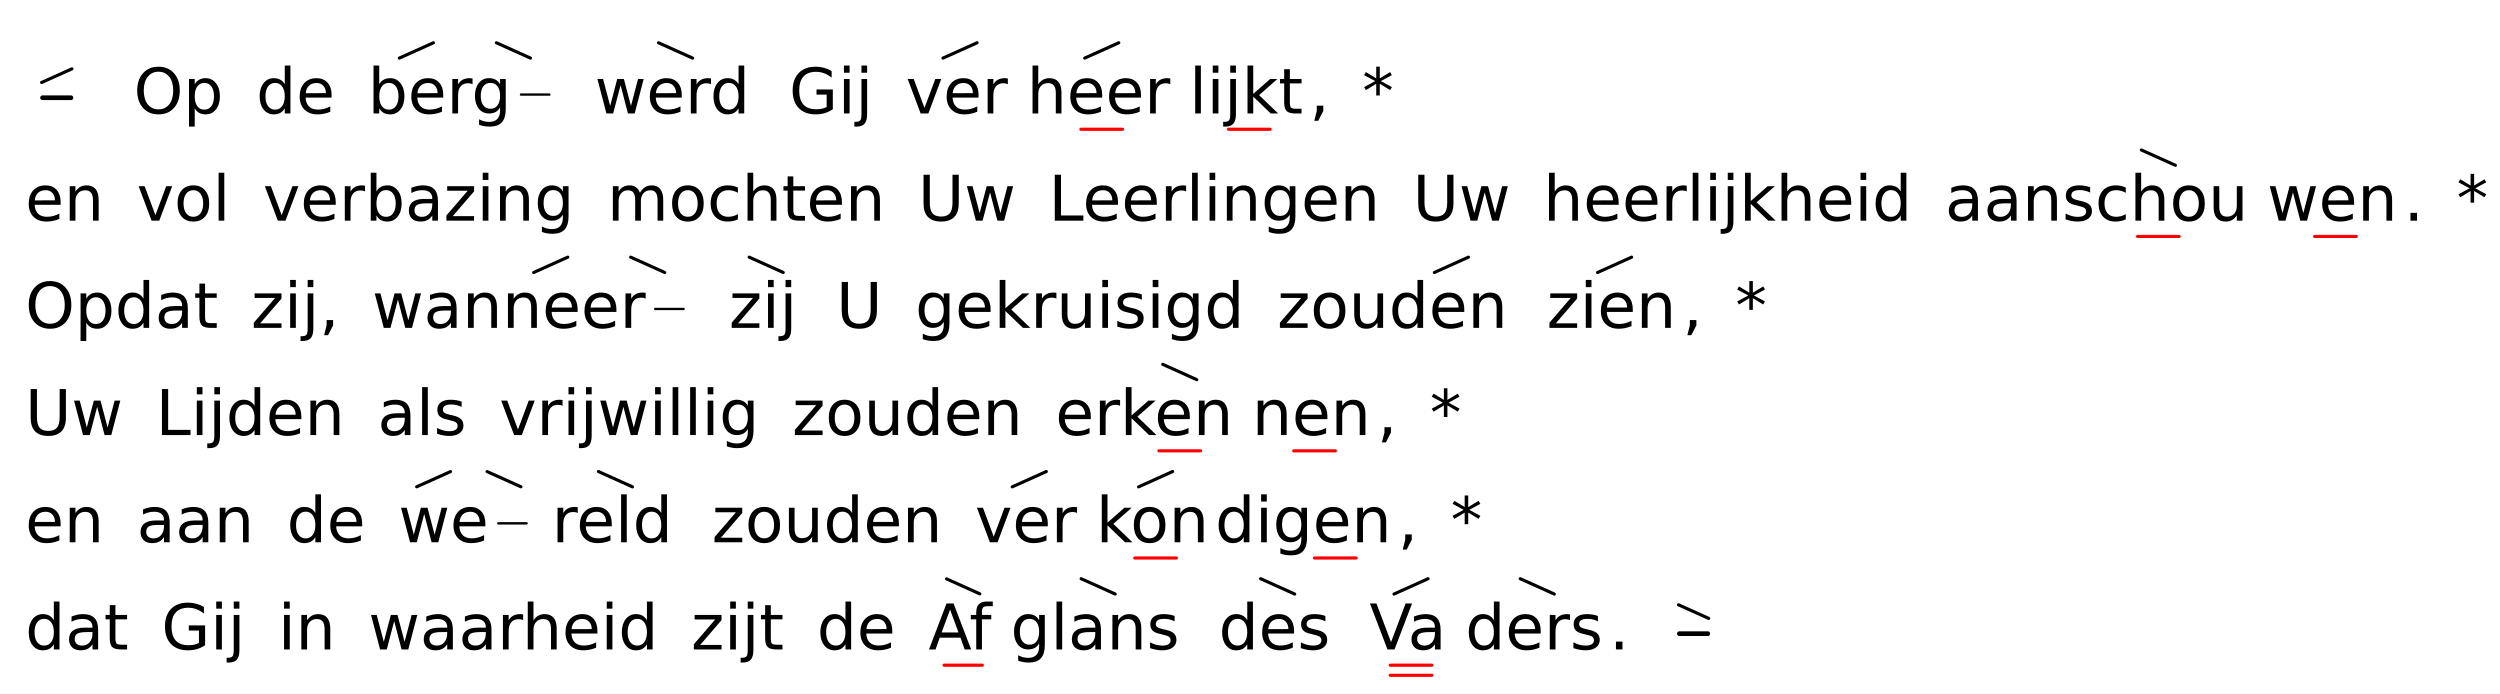
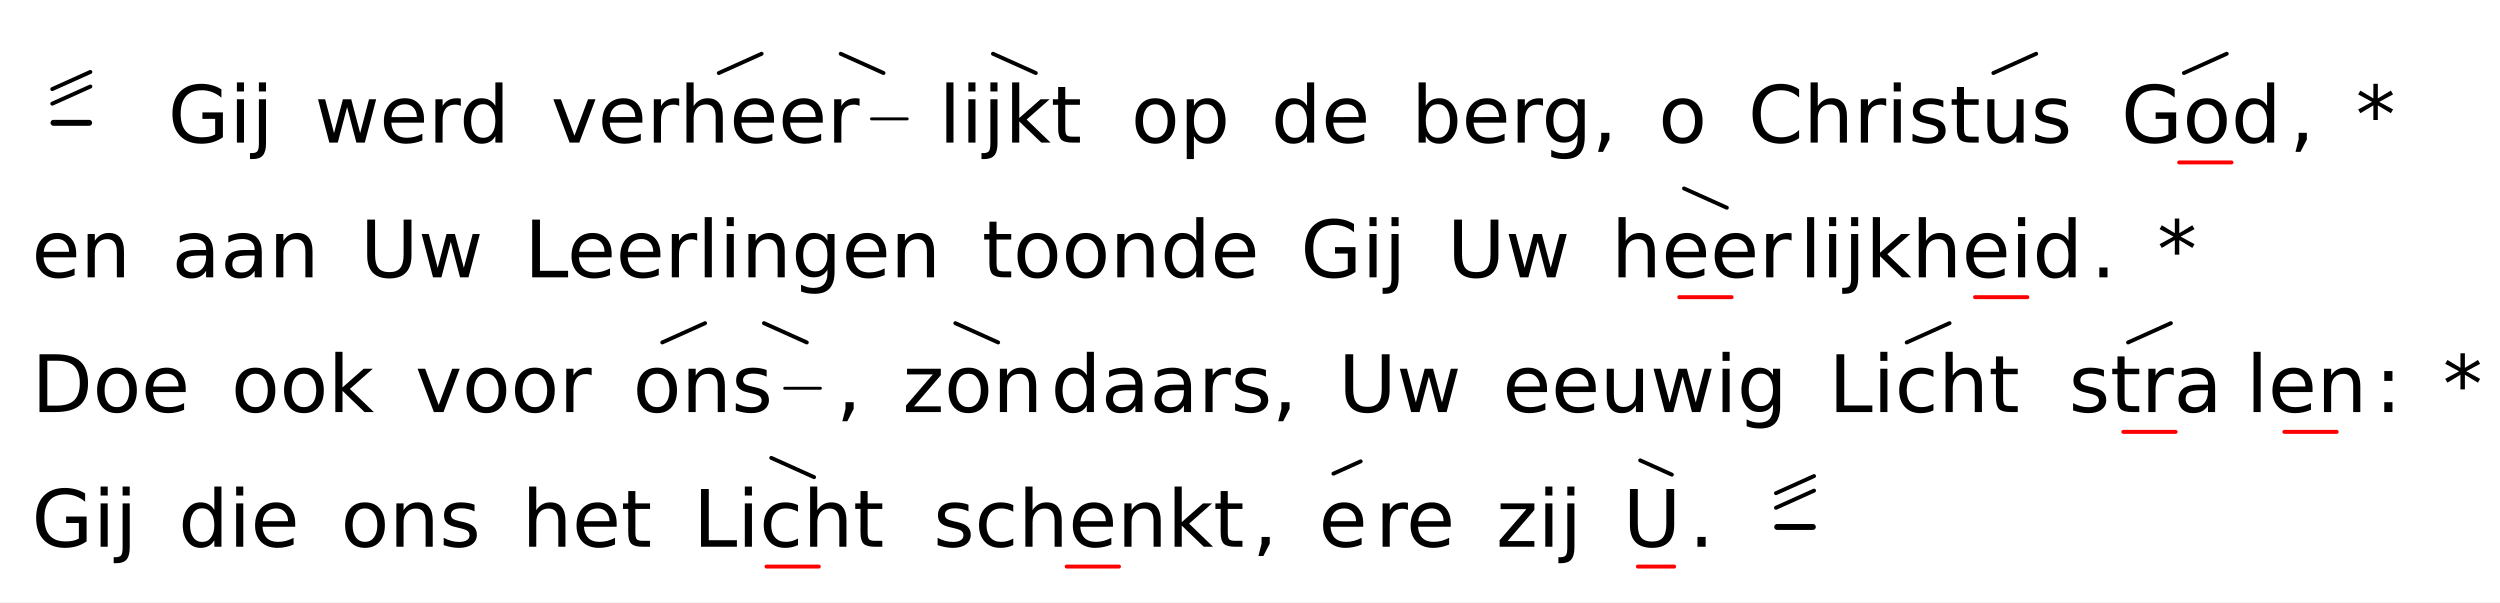
- <svg xmlns="http://www.w3.org/2000/svg" class="vsa-svg" width="793" height="220" viewBox="0 0 793 220">
+ <svg xmlns="http://www.w3.org/2000/svg" class="vsa-svg" width="631" height="152" viewBox="0 0 631 152">
  <rect width="100%" height="100%" fill="white" />
  <g class="vsa-score">
    <g class="vsa-line" data-vsa-line="1">
      <g class="vsa-unit vsa-pitch-marker" data-vsa-unit="1">
        <g class="vsa-pitch-marker-upper-glyph vsa-upper-glyphs">
          <line class="vsa-glyph vsa-upper-glyph vsa-glyph-rise" x1="13.20" y1="26.16" x2="22.80" y2="21.84" stroke="black" stroke-width="1.00" stroke-linecap="round" />
+           <line class="vsa-glyph vsa-upper-glyph vsa-glyph-rise" x1="13.20" y1="22.48" x2="22.80" y2="18.16" stroke="black" stroke-width="1.00" stroke-linecap="round" />
        </g>
        <line class="vsa-pitch-marker-dash" x1="13.50" y1="31.00" x2="22.50" y2="31.00" stroke="black" stroke-width="1.50" stroke-linecap="round" />
      </g>
      <g class="vsa-unit vsa-unit-text" data-vsa-unit="3">
-         <text class="vsa-text vsa-free-text" x="42.40" y="36.00" xml:space="preserve" font-family="DejaVu Sans" font-size="20.00">Op</text>
-       </g>
-       <g class="vsa-unit vsa-unit-text" data-vsa-unit="5">
-         <text class="vsa-text vsa-free-text" x="81.25" y="36.00" xml:space="preserve" font-family="DejaVu Sans" font-size="20.00">de</text>
-       </g>
-       <g class="vsa-unit vsa-unit-scope" data-vsa-unit="7">
-         <text class="vsa-text vsa-sung-text" x="116.67" y="36.00" xml:space="preserve" font-family="DejaVu Sans" font-size="20.00">berg</text>
-         <line class="vsa-filler-line" x1="165.26" y1="30.00" x2="174.26" y2="30.00" stroke="black" stroke-width="0.75" stroke-linecap="round" />
-         <g class="vsa-glyph-group vsa-upper-glyphs">
-           <line class="vsa-glyph vsa-upper-glyph vsa-glyph-rise" x1="126.67" y1="18.43" x2="137.47" y2="13.57" stroke="black" stroke-width="1.00" stroke-linecap="round" />
-           <line class="vsa-glyph vsa-upper-glyph vsa-glyph-fall" x1="157.46" y1="13.57" x2="168.26" y2="18.43" stroke="black" stroke-width="1.00" stroke-linecap="round" />
+         <text class="vsa-text vsa-free-text" x="42.40" y="36.00" xml:space="preserve" font-family="DejaVu Sans" font-size="20.00">Gij</text>
+       </g>
+       <g class="vsa-unit vsa-unit-text" data-vsa-unit="5">
+         <text class="vsa-text vsa-free-text" x="79.42" y="36.00" xml:space="preserve" font-family="DejaVu Sans" font-size="20.00">werd</text>
+       </g>
+       <g class="vsa-unit vsa-unit-text" data-vsa-unit="7">
+         <text class="vsa-text vsa-free-text" x="139.07" y="36.00" xml:space="preserve" font-family="DejaVu Sans" font-size="20.00">ver</text>
+       </g>
+       <g class="vsa-unit vsa-unit-scope" data-vsa-unit="8">
+         <text class="vsa-text vsa-sung-text" x="171.45" y="36.00" xml:space="preserve" font-family="DejaVu Sans" font-size="20.00">heer</text>
+         <line class="vsa-filler-line" x1="219.97" y1="30.00" x2="228.97" y2="30.00" stroke="black" stroke-width="0.75" stroke-linecap="round" />
+         <g class="vsa-glyph-group vsa-upper-glyphs">
+           <line class="vsa-glyph vsa-upper-glyph vsa-glyph-rise" x1="181.43" y1="18.43" x2="192.23" y2="13.57" stroke="black" stroke-width="1.00" stroke-linecap="round" />
+           <line class="vsa-glyph vsa-upper-glyph vsa-glyph-fall" x1="212.19" y1="13.57" x2="222.99" y2="18.43" stroke="black" stroke-width="1.00" stroke-linecap="round" />
        </g>
        <g class="vsa-glyph-group vsa-lower-glyphs">
</g>
      </g>
      <g class="vsa-unit vsa-unit-scope" data-vsa-unit="9">
-         <text class="vsa-text vsa-sung-text" x="188.66" y="36.00" xml:space="preserve" font-family="DejaVu Sans" font-size="20.00">werd</text>
-         <g class="vsa-glyph-group vsa-upper-glyphs">
-           <line class="vsa-glyph vsa-upper-glyph vsa-glyph-fall" x1="208.88" y1="13.57" x2="219.69" y2="18.43" stroke="black" stroke-width="1.00" stroke-linecap="round" />
+         <text class="vsa-text vsa-sung-text" x="236.97" y="36.00" xml:space="preserve" font-family="DejaVu Sans" font-size="20.00">lijkt</text>
+         <g class="vsa-glyph-group vsa-upper-glyphs">
+           <line class="vsa-glyph vsa-upper-glyph vsa-glyph-fall" x1="250.63" y1="13.57" x2="261.43" y2="18.43" stroke="black" stroke-width="1.00" stroke-linecap="round" />
        </g>
        <g class="vsa-glyph-group vsa-lower-glyphs">
</g>
      </g>
      <g class="vsa-unit vsa-unit-text" data-vsa-unit="11">
-         <text class="vsa-text vsa-free-text" x="250.31" y="36.00" xml:space="preserve" font-family="DejaVu Sans" font-size="20.00">Gij</text>
-       </g>
-       <g class="vsa-unit vsa-unit-scope" data-vsa-unit="13">
-         <text class="vsa-text vsa-sung-text" x="287.33" y="36.00" xml:space="preserve" font-family="DejaVu Sans" font-size="20.00">ver</text>
-         <g class="vsa-glyph-group vsa-upper-glyphs">
-           <line class="vsa-glyph vsa-upper-glyph vsa-glyph-rise" x1="299.12" y1="18.43" x2="309.92" y2="13.57" stroke="black" stroke-width="1.00" stroke-linecap="round" />
-         </g>
-         <g class="vsa-glyph-group vsa-lower-glyphs">
- </g>
-       </g>
-       <g class="vsa-unit vsa-unit-scope" data-vsa-unit="14">
-         <text class="vsa-text vsa-sung-text" x="325.71" y="36.00" xml:space="preserve" font-family="DejaVu Sans" font-size="20.00">heer</text>
-         <g class="vsa-glyph-group vsa-upper-glyphs">
-           <line class="vsa-glyph vsa-upper-glyph vsa-glyph-rise" x1="344.07" y1="18.43" x2="354.87" y2="13.57" stroke="black" stroke-width="1.00" stroke-linecap="round" />
-         </g>
-         <g class="vsa-glyph-group vsa-lower-glyphs">
-           <line class="vsa-glyph vsa-lower-glyph vsa-glyph-length" x1="342.87" y1="41.00" x2="356.07" y2="41.00" stroke="red" stroke-width="1.00" stroke-linecap="round" />
-         </g>
-       </g>
-       <g class="vsa-unit vsa-unit-scope" data-vsa-unit="15">
-         <text class="vsa-text vsa-sung-text" x="377.23" y="36.00" xml:space="preserve" font-family="DejaVu Sans" font-size="20.00">lijkt</text>
-         <g class="vsa-glyph-group vsa-upper-glyphs">
- </g>
-         <g class="vsa-glyph-group vsa-lower-glyphs">
-           <line class="vsa-glyph vsa-lower-glyph vsa-glyph-length" x1="389.68" y1="41.00" x2="402.88" y2="41.00" stroke="red" stroke-width="1.00" stroke-linecap="round" />
-         </g>
-       </g>
-       <g class="vsa-unit vsa-unit-text" data-vsa-unit="16">
-         <text class="vsa-text vsa-free-text" x="415.34" y="36.00" xml:space="preserve" font-family="DejaVu Sans" font-size="20.00">,</text>
-       </g>
-       <g class="vsa-unit vsa-unit-text" data-vsa-unit="18">
-         <text class="vsa-text vsa-free-text" x="432.10" y="36.00" xml:space="preserve" font-family="DejaVu Sans" font-size="20.00">*</text>
+         <text class="vsa-text vsa-free-text" x="285.48" y="36.00" xml:space="preserve" font-family="DejaVu Sans" font-size="20.00">op</text>
+       </g>
+       <g class="vsa-unit vsa-unit-text" data-vsa-unit="13">
+         <text class="vsa-text vsa-free-text" x="320.82" y="36.00" xml:space="preserve" font-family="DejaVu Sans" font-size="20.00">de</text>
+       </g>
+       <g class="vsa-unit vsa-unit-text" data-vsa-unit="15">
+         <text class="vsa-text vsa-free-text" x="356.24" y="36.00" xml:space="preserve" font-family="DejaVu Sans" font-size="20.00">berg,</text>
+       </g>
+       <g class="vsa-unit vsa-unit-text" data-vsa-unit="17">
+         <text class="vsa-text vsa-free-text" x="418.59" y="36.00" xml:space="preserve" font-family="DejaVu Sans" font-size="20.00">o</text>
+       </g>
+       <g class="vsa-unit vsa-unit-text" data-vsa-unit="19">
+         <text class="vsa-text vsa-free-text" x="441.22" y="36.00" xml:space="preserve" font-family="DejaVu Sans" font-size="20.00">Chris</text>
+       </g>
+       <g class="vsa-unit vsa-unit-scope" data-vsa-unit="20">
+         <text class="vsa-text vsa-sung-text" x="492.06" y="36.00" xml:space="preserve" font-family="DejaVu Sans" font-size="20.00">tus</text>
+         <g class="vsa-glyph-group vsa-upper-glyphs">
+           <line class="vsa-glyph vsa-upper-glyph vsa-glyph-rise" x1="503.13" y1="18.43" x2="513.93" y2="13.57" stroke="black" stroke-width="1.00" stroke-linecap="round" />
+         </g>
+         <g class="vsa-glyph-group vsa-lower-glyphs">
+ </g>
+       </g>
+       <g class="vsa-unit vsa-unit-scope" data-vsa-unit="22">
+         <text class="vsa-text vsa-sung-text" x="535.40" y="36.00" xml:space="preserve" font-family="DejaVu Sans" font-size="20.00">God</text>
+         <g class="vsa-glyph-group vsa-upper-glyphs">
+           <line class="vsa-glyph vsa-upper-glyph vsa-glyph-rise" x1="551.22" y1="18.43" x2="562.02" y2="13.57" stroke="black" stroke-width="1.00" stroke-linecap="round" />
+         </g>
+         <g class="vsa-glyph-group vsa-lower-glyphs">
+           <line class="vsa-glyph vsa-lower-glyph vsa-glyph-length" x1="550.02" y1="41.00" x2="563.22" y2="41.00" stroke="red" stroke-width="1.00" stroke-linecap="round" />
+         </g>
+       </g>
+       <g class="vsa-unit vsa-unit-text" data-vsa-unit="23">
+         <text class="vsa-text vsa-free-text" x="577.84" y="36.00" xml:space="preserve" font-family="DejaVu Sans" font-size="20.00">,</text>
+       </g>
+       <g class="vsa-unit vsa-unit-text" data-vsa-unit="25">
+         <text class="vsa-text vsa-free-text" x="594.60" y="36.00" xml:space="preserve" font-family="DejaVu Sans" font-size="20.00">*</text>
      </g>
    </g>
    <g class="vsa-line" data-vsa-line="2">
      <g class="vsa-unit vsa-unit-text" data-vsa-unit="1">
        <text class="vsa-text vsa-free-text" x="8.00" y="70.00" xml:space="preserve" font-family="DejaVu Sans" font-size="20.00">en</text>
      </g>
      <g class="vsa-unit vsa-unit-text" data-vsa-unit="3">
-         <text class="vsa-text vsa-free-text" x="43.38" y="70.00" xml:space="preserve" font-family="DejaVu Sans" font-size="20.00">vol</text>
-       </g>
-       <g class="vsa-unit vsa-unit-text" data-vsa-unit="5">
-         <text class="vsa-text vsa-free-text" x="83.42" y="70.00" xml:space="preserve" font-family="DejaVu Sans" font-size="20.00">verbazing</text>
+         <text class="vsa-text vsa-free-text" x="43.38" y="70.00" xml:space="preserve" font-family="DejaVu Sans" font-size="20.00">aan</text>
+       </g>
+       <g class="vsa-unit vsa-unit-text" data-vsa-unit="5">
+         <text class="vsa-text vsa-free-text" x="90.95" y="70.00" xml:space="preserve" font-family="DejaVu Sans" font-size="20.00">Uw</text>
      </g>
      <g class="vsa-unit vsa-unit-text" data-vsa-unit="7">
-         <text class="vsa-text vsa-free-text" x="192.59" y="70.00" xml:space="preserve" font-family="DejaVu Sans" font-size="20.00">mochten</text>
+         <text class="vsa-text vsa-free-text" x="132.35" y="70.00" xml:space="preserve" font-family="DejaVu Sans" font-size="20.00">Leerlingen</text>
      </g>
      <g class="vsa-unit vsa-unit-text" data-vsa-unit="9">
-         <text class="vsa-text vsa-free-text" x="291.21" y="70.00" xml:space="preserve" font-family="DejaVu Sans" font-size="20.00">Uw</text>
+         <text class="vsa-text vsa-free-text" x="247.87" y="70.00" xml:space="preserve" font-family="DejaVu Sans" font-size="20.00">toonde</text>
      </g>
      <g class="vsa-unit vsa-unit-text" data-vsa-unit="11">
-         <text class="vsa-text vsa-free-text" x="332.61" y="70.00" xml:space="preserve" font-family="DejaVu Sans" font-size="20.00">Leerlingen</text>
+         <text class="vsa-text vsa-free-text" x="328.27" y="70.00" xml:space="preserve" font-family="DejaVu Sans" font-size="20.00">Gij</text>
      </g>
      <g class="vsa-unit vsa-unit-text" data-vsa-unit="13">
-         <text class="vsa-text vsa-free-text" x="448.13" y="70.00" xml:space="preserve" font-family="DejaVu Sans" font-size="20.00">Uw</text>
-       </g>
-       <g class="vsa-unit vsa-unit-text" data-vsa-unit="15">
-         <text class="vsa-text vsa-free-text" x="489.53" y="70.00" xml:space="preserve" font-family="DejaVu Sans" font-size="20.00">heerlijkheid</text>
-       </g>
-       <g class="vsa-unit vsa-unit-text" data-vsa-unit="17">
-         <text class="vsa-text vsa-free-text" x="616.96" y="70.00" xml:space="preserve" font-family="DejaVu Sans" font-size="20.00">aan</text>
-       </g>
-       <g class="vsa-unit vsa-unit-scope" data-vsa-unit="18">
-         <text class="vsa-text vsa-sung-text" x="654.13" y="70.00" xml:space="preserve" font-family="DejaVu Sans" font-size="20.00">schou</text>
-         <g class="vsa-glyph-group vsa-upper-glyphs">
-           <line class="vsa-glyph vsa-upper-glyph vsa-glyph-fall" x1="679.23" y1="47.57" x2="690.03" y2="52.43" stroke="black" stroke-width="1.00" stroke-linecap="round" />
-         </g>
-         <g class="vsa-glyph-group vsa-lower-glyphs">
-           <line class="vsa-glyph vsa-lower-glyph vsa-glyph-length" x1="678.03" y1="75.00" x2="691.23" y2="75.00" stroke="red" stroke-width="1.00" stroke-linecap="round" />
-         </g>
-       </g>
-       <g class="vsa-unit vsa-unit-scope" data-vsa-unit="19">
-         <text class="vsa-text vsa-sung-text" x="719.13" y="70.00" xml:space="preserve" font-family="DejaVu Sans" font-size="20.00">wen</text>
-         <g class="vsa-glyph-group vsa-upper-glyphs">
- </g>
-         <g class="vsa-glyph-group vsa-lower-glyphs">
-           <line class="vsa-glyph vsa-lower-glyph vsa-glyph-length" x1="734.20" y1="75.00" x2="747.40" y2="75.00" stroke="red" stroke-width="1.00" stroke-linecap="round" />
-         </g>
+         <text class="vsa-text vsa-free-text" x="365.29" y="70.00" xml:space="preserve" font-family="DejaVu Sans" font-size="20.00">Uw</text>
+       </g>
+       <g class="vsa-unit vsa-unit-scope" data-vsa-unit="15">
+         <text class="vsa-text vsa-sung-text" x="406.69" y="70.00" xml:space="preserve" font-family="DejaVu Sans" font-size="20.00">heer</text>
+         <g class="vsa-glyph-group vsa-upper-glyphs">
+           <line class="vsa-glyph vsa-upper-glyph vsa-glyph-fall" x1="425.05" y1="47.57" x2="435.85" y2="52.43" stroke="black" stroke-width="1.00" stroke-linecap="round" />
+         </g>
+         <g class="vsa-glyph-group vsa-lower-glyphs">
+           <line class="vsa-glyph vsa-lower-glyph vsa-glyph-length" x1="423.85" y1="75.00" x2="437.05" y2="75.00" stroke="red" stroke-width="1.00" stroke-linecap="round" />
+         </g>
+       </g>
+       <g class="vsa-unit vsa-unit-text" data-vsa-unit="16">
+         <text class="vsa-text vsa-free-text" x="454.21" y="70.00" xml:space="preserve" font-family="DejaVu Sans" font-size="20.00">lijk</text>
+       </g>
+       <g class="vsa-unit vsa-unit-scope" data-vsa-unit="17">
+         <text class="vsa-text vsa-sung-text" x="482.48" y="70.00" xml:space="preserve" font-family="DejaVu Sans" font-size="20.00">heid</text>
+         <g class="vsa-glyph-group vsa-upper-glyphs">
+ </g>
+         <g class="vsa-glyph-group vsa-lower-glyphs">
+           <line class="vsa-glyph vsa-lower-glyph vsa-glyph-length" x1="498.50" y1="75.00" x2="511.70" y2="75.00" stroke="red" stroke-width="1.00" stroke-linecap="round" />
+         </g>
+       </g>
+       <g class="vsa-unit vsa-unit-text" data-vsa-unit="18">
+         <text class="vsa-text vsa-free-text" x="527.73" y="70.00" xml:space="preserve" font-family="DejaVu Sans" font-size="20.00">.</text>
      </g>
      <g class="vsa-unit vsa-unit-text" data-vsa-unit="20">
-         <text class="vsa-text vsa-free-text" x="762.47" y="70.00" xml:space="preserve" font-family="DejaVu Sans" font-size="20.00">.</text>
-       </g>
-       <g class="vsa-unit vsa-unit-text" data-vsa-unit="22">
-         <text class="vsa-text vsa-free-text" x="779.23" y="70.00" xml:space="preserve" font-family="DejaVu Sans" font-size="20.00">*</text>
+         <text class="vsa-text vsa-free-text" x="544.49" y="70.00" xml:space="preserve" font-family="DejaVu Sans" font-size="20.00">*</text>
      </g>
    </g>
    <g class="vsa-line" data-vsa-line="3">
      <g class="vsa-unit vsa-unit-text" data-vsa-unit="1">
-         <text class="vsa-text vsa-free-text" x="8.00" y="104.00" xml:space="preserve" font-family="DejaVu Sans" font-size="20.00">Opdat</text>
-       </g>
-       <g class="vsa-unit vsa-unit-text" data-vsa-unit="3">
-         <text class="vsa-text vsa-free-text" x="79.65" y="104.00" xml:space="preserve" font-family="DejaVu Sans" font-size="20.00">zij,</text>
-       </g>
-       <g class="vsa-unit vsa-unit-text" data-vsa-unit="5">
-         <text class="vsa-text vsa-free-text" x="118.03" y="104.00" xml:space="preserve" font-family="DejaVu Sans" font-size="20.00">wan</text>
-       </g>
-       <g class="vsa-unit vsa-unit-scope" data-vsa-unit="6">
-         <text class="vsa-text vsa-sung-text" x="159.31" y="104.00" xml:space="preserve" font-family="DejaVu Sans" font-size="20.00">neer</text>
-         <line class="vsa-filler-line" x1="207.83" y1="98.00" x2="216.83" y2="98.00" stroke="black" stroke-width="0.75" stroke-linecap="round" />
-         <g class="vsa-glyph-group vsa-upper-glyphs">
-           <line class="vsa-glyph vsa-upper-glyph vsa-glyph-rise" x1="169.29" y1="86.43" x2="180.09" y2="81.57" stroke="black" stroke-width="1.00" stroke-linecap="round" />
-           <line class="vsa-glyph vsa-upper-glyph vsa-glyph-fall" x1="200.05" y1="81.57" x2="210.85" y2="86.43" stroke="black" stroke-width="1.00" stroke-linecap="round" />
-         </g>
-         <g class="vsa-glyph-group vsa-lower-glyphs">
- </g>
-       </g>
-       <g class="vsa-unit vsa-unit-scope" data-vsa-unit="8">
-         <text class="vsa-text vsa-sung-text" x="231.23" y="104.00" xml:space="preserve" font-family="DejaVu Sans" font-size="20.00">zij</text>
-         <g class="vsa-glyph-group vsa-upper-glyphs">
-           <line class="vsa-glyph vsa-upper-glyph vsa-glyph-fall" x1="237.64" y1="81.57" x2="248.44" y2="86.43" stroke="black" stroke-width="1.00" stroke-linecap="round" />
-         </g>
-         <g class="vsa-glyph-group vsa-lower-glyphs">
- </g>
-       </g>
-       <g class="vsa-unit vsa-unit-text" data-vsa-unit="10">
-         <text class="vsa-text vsa-free-text" x="265.25" y="104.00" xml:space="preserve" font-family="DejaVu Sans" font-size="20.00">U</text>
-       </g>
-       <g class="vsa-unit vsa-unit-text" data-vsa-unit="12">
-         <text class="vsa-text vsa-free-text" x="290.29" y="104.00" xml:space="preserve" font-family="DejaVu Sans" font-size="20.00">gekruisigd</text>
-       </g>
-       <g class="vsa-unit vsa-unit-text" data-vsa-unit="14">
-         <text class="vsa-text vsa-free-text" x="405.13" y="104.00" xml:space="preserve" font-family="DejaVu Sans" font-size="20.00">zou</text>
-       </g>
-       <g class="vsa-unit vsa-unit-scope" data-vsa-unit="15">
-         <text class="vsa-text vsa-sung-text" x="440.54" y="104.00" xml:space="preserve" font-family="DejaVu Sans" font-size="20.00">den</text>
-         <g class="vsa-glyph-group vsa-upper-glyphs">
-           <line class="vsa-glyph vsa-upper-glyph vsa-glyph-rise" x1="454.99" y1="86.43" x2="465.78" y2="81.57" stroke="black" stroke-width="1.00" stroke-linecap="round" />
-         </g>
-         <g class="vsa-glyph-group vsa-lower-glyphs">
- </g>
+         <text class="vsa-text vsa-free-text" x="8.00" y="104.00" xml:space="preserve" font-family="DejaVu Sans" font-size="20.00">Doe</text>
+       </g>
+       <g class="vsa-unit vsa-unit-text" data-vsa-unit="3">
+         <text class="vsa-text vsa-free-text" x="58.35" y="104.00" xml:space="preserve" font-family="DejaVu Sans" font-size="20.00">ook</text>
+       </g>
+       <g class="vsa-unit vsa-unit-text" data-vsa-unit="5">
+         <text class="vsa-text vsa-free-text" x="104.80" y="104.00" xml:space="preserve" font-family="DejaVu Sans" font-size="20.00">voor</text>
+       </g>
+       <g class="vsa-unit vsa-unit-scope" data-vsa-unit="7">
+         <text class="vsa-text vsa-sung-text" x="159.73" y="104.00" xml:space="preserve" font-family="DejaVu Sans" font-size="20.00">ons</text>
+         <line class="vsa-filler-line" x1="198.06" y1="98.00" x2="207.06" y2="98.00" stroke="black" stroke-width="0.75" stroke-linecap="round" />
+         <g class="vsa-glyph-group vsa-upper-glyphs">
+           <line class="vsa-glyph vsa-upper-glyph vsa-glyph-rise" x1="167.16" y1="86.43" x2="177.96" y2="81.57" stroke="black" stroke-width="1.00" stroke-linecap="round" />
+           <line class="vsa-glyph vsa-upper-glyph vsa-glyph-fall" x1="192.83" y1="81.57" x2="203.63" y2="86.43" stroke="black" stroke-width="1.00" stroke-linecap="round" />
+         </g>
+         <g class="vsa-glyph-group vsa-lower-glyphs">
+ </g>
+       </g>
+       <g class="vsa-unit vsa-unit-text" data-vsa-unit="8">
+         <text class="vsa-text vsa-free-text" x="211.06" y="104.00" xml:space="preserve" font-family="DejaVu Sans" font-size="20.00">,</text>
+       </g>
+       <g class="vsa-unit vsa-unit-scope" data-vsa-unit="10">
+         <text class="vsa-text vsa-sung-text" x="227.82" y="104.00" xml:space="preserve" font-family="DejaVu Sans" font-size="20.00">zon</text>
+         <g class="vsa-glyph-group vsa-upper-glyphs">
+           <line class="vsa-glyph vsa-upper-glyph vsa-glyph-fall" x1="241.13" y1="81.57" x2="251.93" y2="86.43" stroke="black" stroke-width="1.00" stroke-linecap="round" />
+         </g>
+         <g class="vsa-glyph-group vsa-lower-glyphs">
+ </g>
+       </g>
+       <g class="vsa-unit vsa-unit-text" data-vsa-unit="11">
+         <text class="vsa-text vsa-free-text" x="265.23" y="104.00" xml:space="preserve" font-family="DejaVu Sans" font-size="20.00">daars,</text>
+       </g>
+       <g class="vsa-unit vsa-unit-text" data-vsa-unit="13">
+         <text class="vsa-text vsa-free-text" x="337.83" y="104.00" xml:space="preserve" font-family="DejaVu Sans" font-size="20.00">Uw</text>
+       </g>
+       <g class="vsa-unit vsa-unit-text" data-vsa-unit="15">
+         <text class="vsa-text vsa-free-text" x="379.23" y="104.00" xml:space="preserve" font-family="DejaVu Sans" font-size="20.00">eeuwig</text>
      </g>
      <g class="vsa-unit vsa-unit-scope" data-vsa-unit="17">
-         <text class="vsa-text vsa-sung-text" x="490.63" y="104.00" xml:space="preserve" font-family="DejaVu Sans" font-size="20.00">zien</text>
-         <g class="vsa-glyph-group vsa-upper-glyphs">
-           <line class="vsa-glyph vsa-upper-glyph vsa-glyph-rise" x1="506.75" y1="86.43" x2="517.55" y2="81.57" stroke="black" stroke-width="1.00" stroke-linecap="round" />
-         </g>
-         <g class="vsa-glyph-group vsa-lower-glyphs">
- </g>
-       </g>
-       <g class="vsa-unit vsa-unit-text" data-vsa-unit="18">
-         <text class="vsa-text vsa-free-text" x="533.68" y="104.00" xml:space="preserve" font-family="DejaVu Sans" font-size="20.00">,</text>
-       </g>
-       <g class="vsa-unit vsa-unit-text" data-vsa-unit="20">
-         <text class="vsa-text vsa-free-text" x="550.44" y="104.00" xml:space="preserve" font-family="DejaVu Sans" font-size="20.00">*</text>
+         <text class="vsa-text vsa-sung-text" x="461.55" y="104.00" xml:space="preserve" font-family="DejaVu Sans" font-size="20.00">Licht</text>
+         <g class="vsa-glyph-group vsa-upper-glyphs">
+           <line class="vsa-glyph vsa-upper-glyph vsa-glyph-rise" x1="481.26" y1="86.43" x2="492.06" y2="81.57" stroke="black" stroke-width="1.00" stroke-linecap="round" />
+         </g>
+         <g class="vsa-glyph-group vsa-lower-glyphs">
+ </g>
+       </g>
+       <g class="vsa-unit vsa-unit-scope" data-vsa-unit="19">
+         <text class="vsa-text vsa-sung-text" x="522.17" y="104.00" xml:space="preserve" font-family="DejaVu Sans" font-size="20.00">stra</text>
+         <g class="vsa-glyph-group vsa-upper-glyphs">
+           <line class="vsa-glyph vsa-upper-glyph vsa-glyph-rise" x1="537.13" y1="86.43" x2="547.93" y2="81.57" stroke="black" stroke-width="1.00" stroke-linecap="round" />
+         </g>
+         <g class="vsa-glyph-group vsa-lower-glyphs">
+           <line class="vsa-glyph vsa-lower-glyph vsa-glyph-length" x1="535.93" y1="109.00" x2="549.13" y2="109.00" stroke="red" stroke-width="1.00" stroke-linecap="round" />
+         </g>
+       </g>
+       <g class="vsa-unit vsa-unit-scope" data-vsa-unit="20">
+         <text class="vsa-text vsa-sung-text" x="566.90" y="104.00" xml:space="preserve" font-family="DejaVu Sans" font-size="20.00">len</text>
+         <g class="vsa-glyph-group vsa-upper-glyphs">
+ </g>
+         <g class="vsa-glyph-group vsa-lower-glyphs">
+           <line class="vsa-glyph vsa-lower-glyph vsa-glyph-length" x1="576.57" y1="109.00" x2="589.77" y2="109.00" stroke="red" stroke-width="1.00" stroke-linecap="round" />
+         </g>
+       </g>
+       <g class="vsa-unit vsa-unit-text" data-vsa-unit="21">
+         <text class="vsa-text vsa-free-text" x="599.45" y="104.00" xml:space="preserve" font-family="DejaVu Sans" font-size="20.00">:</text>
+       </g>
+       <g class="vsa-unit vsa-unit-text" data-vsa-unit="23">
+         <text class="vsa-text vsa-free-text" x="616.58" y="104.00" xml:space="preserve" font-family="DejaVu Sans" font-size="20.00">*</text>
      </g>
    </g>
    <g class="vsa-line" data-vsa-line="4">
      <g class="vsa-unit vsa-unit-text" data-vsa-unit="1">
-         <text class="vsa-text vsa-free-text" x="8.00" y="138.00" xml:space="preserve" font-family="DejaVu Sans" font-size="20.00">Uw</text>
-       </g>
-       <g class="vsa-unit vsa-unit-text" data-vsa-unit="3">
-         <text class="vsa-text vsa-free-text" x="49.40" y="138.00" xml:space="preserve" font-family="DejaVu Sans" font-size="20.00">Lijden</text>
-       </g>
-       <g class="vsa-unit vsa-unit-text" data-vsa-unit="5">
-         <text class="vsa-text vsa-free-text" x="119.75" y="138.00" xml:space="preserve" font-family="DejaVu Sans" font-size="20.00">als</text>
+         <text class="vsa-text vsa-free-text" x="8.00" y="138.00" xml:space="preserve" font-family="DejaVu Sans" font-size="20.00">Gij</text>
+       </g>
+       <g class="vsa-unit vsa-unit-text" data-vsa-unit="3">
+         <text class="vsa-text vsa-free-text" x="45.02" y="138.00" xml:space="preserve" font-family="DejaVu Sans" font-size="20.00">die</text>
+       </g>
+       <g class="vsa-unit vsa-unit-text" data-vsa-unit="5">
+         <text class="vsa-text vsa-free-text" x="86.00" y="138.00" xml:space="preserve" font-family="DejaVu Sans" font-size="20.00">ons</text>
      </g>
      <g class="vsa-unit vsa-unit-text" data-vsa-unit="7">
-         <text class="vsa-text vsa-free-text" x="158.38" y="138.00" xml:space="preserve" font-family="DejaVu Sans" font-size="20.00">vrijwillig</text>
-       </g>
-       <g class="vsa-unit vsa-unit-text" data-vsa-unit="9">
-         <text class="vsa-text vsa-free-text" x="251.28" y="138.00" xml:space="preserve" font-family="DejaVu Sans" font-size="20.00">zouden</text>
-       </g>
-       <g class="vsa-unit vsa-unit-text" data-vsa-unit="11">
-         <text class="vsa-text vsa-free-text" x="334.77" y="138.00" xml:space="preserve" font-family="DejaVu Sans" font-size="20.00">er</text>
-       </g>
-       <g class="vsa-unit vsa-unit-scope" data-vsa-unit="12">
-         <text class="vsa-text vsa-sung-text" x="355.30" y="138.00" xml:space="preserve" font-family="DejaVu Sans" font-size="20.00">ken</text>
-         <g class="vsa-glyph-group vsa-upper-glyphs">
-           <line class="vsa-glyph vsa-upper-glyph vsa-glyph-fall" x1="368.82" y1="115.57" x2="379.62" y2="120.43" stroke="black" stroke-width="1.00" stroke-linecap="round" />
-         </g>
-         <g class="vsa-glyph-group vsa-lower-glyphs">
-           <line class="vsa-glyph vsa-lower-glyph vsa-glyph-length" x1="367.62" y1="143.00" x2="380.82" y2="143.00" stroke="red" stroke-width="1.00" stroke-linecap="round" />
-         </g>
-       </g>
-       <g class="vsa-unit vsa-unit-scope" data-vsa-unit="13">
-         <text class="vsa-text vsa-sung-text" x="397.14" y="138.00" xml:space="preserve" font-family="DejaVu Sans" font-size="20.00">nen</text>
-         <g class="vsa-glyph-group vsa-upper-glyphs">
- </g>
-         <g class="vsa-glyph-group vsa-lower-glyphs">
-           <line class="vsa-glyph vsa-lower-glyph vsa-glyph-length" x1="410.37" y1="143.00" x2="423.57" y2="143.00" stroke="red" stroke-width="1.00" stroke-linecap="round" />
-         </g>
-       </g>
-       <g class="vsa-unit vsa-unit-text" data-vsa-unit="14">
-         <text class="vsa-text vsa-free-text" x="436.80" y="138.00" xml:space="preserve" font-family="DejaVu Sans" font-size="20.00">,</text>
-       </g>
-       <g class="vsa-unit vsa-unit-text" data-vsa-unit="16">
-         <text class="vsa-text vsa-free-text" x="453.56" y="138.00" xml:space="preserve" font-family="DejaVu Sans" font-size="20.00">*</text>
-       </g>
-     </g>
-     <g class="vsa-line" data-vsa-line="5">
-       <g class="vsa-unit vsa-unit-text" data-vsa-unit="1">
-         <text class="vsa-text vsa-free-text" x="8.00" y="172.00" xml:space="preserve" font-family="DejaVu Sans" font-size="20.00">en</text>
-       </g>
-       <g class="vsa-unit vsa-unit-text" data-vsa-unit="3">
-         <text class="vsa-text vsa-free-text" x="43.38" y="172.00" xml:space="preserve" font-family="DejaVu Sans" font-size="20.00">aan</text>
-       </g>
-       <g class="vsa-unit vsa-unit-text" data-vsa-unit="5">
-         <text class="vsa-text vsa-free-text" x="90.95" y="172.00" xml:space="preserve" font-family="DejaVu Sans" font-size="20.00">de</text>
-       </g>
-       <g class="vsa-unit vsa-unit-scope" data-vsa-unit="7">
-         <text class="vsa-text vsa-sung-text" x="126.37" y="172.00" xml:space="preserve" font-family="DejaVu Sans" font-size="20.00">we</text>
-         <line class="vsa-filler-line" x1="158.04" y1="166.00" x2="167.04" y2="166.00" stroke="black" stroke-width="0.75" stroke-linecap="round" />
-         <g class="vsa-glyph-group vsa-upper-glyphs">
-           <line class="vsa-glyph vsa-upper-glyph vsa-glyph-rise" x1="132.18" y1="154.41" x2="142.90" y2="149.59" stroke="black" stroke-width="1.00" stroke-linecap="round" />
-           <line class="vsa-glyph vsa-upper-glyph vsa-glyph-fall" x1="154.51" y1="149.59" x2="165.23" y2="154.41" stroke="black" stroke-width="1.00" stroke-linecap="round" />
-         </g>
-         <g class="vsa-glyph-group vsa-lower-glyphs">
- </g>
-       </g>
-       <g class="vsa-unit vsa-unit-scope" data-vsa-unit="8">
-         <text class="vsa-text vsa-sung-text" x="175.04" y="172.00" xml:space="preserve" font-family="DejaVu Sans" font-size="20.00">reld</text>
-         <g class="vsa-glyph-group vsa-upper-glyphs">
-           <line class="vsa-glyph vsa-upper-glyph vsa-glyph-fall" x1="189.82" y1="149.57" x2="200.62" y2="154.43" stroke="black" stroke-width="1.00" stroke-linecap="round" />
-         </g>
-         <g class="vsa-glyph-group vsa-lower-glyphs">
- </g>
-       </g>
-       <g class="vsa-unit vsa-unit-text" data-vsa-unit="10">
-         <text class="vsa-text vsa-free-text" x="225.80" y="172.00" xml:space="preserve" font-family="DejaVu Sans" font-size="20.00">zouden</text>
-       </g>
-       <g class="vsa-unit vsa-unit-scope" data-vsa-unit="12">
-         <text class="vsa-text vsa-sung-text" x="309.29" y="172.00" xml:space="preserve" font-family="DejaVu Sans" font-size="20.00">ver</text>
-         <g class="vsa-glyph-group vsa-upper-glyphs">
-           <line class="vsa-glyph vsa-upper-glyph vsa-glyph-rise" x1="321.08" y1="154.43" x2="331.88" y2="149.57" stroke="black" stroke-width="1.00" stroke-linecap="round" />
-         </g>
-         <g class="vsa-glyph-group vsa-lower-glyphs">
- </g>
-       </g>
-       <g class="vsa-unit vsa-unit-scope" data-vsa-unit="13">
-         <text class="vsa-text vsa-sung-text" x="347.67" y="172.00" xml:space="preserve" font-family="DejaVu Sans" font-size="20.00">kon</text>
-         <g class="vsa-glyph-group vsa-upper-glyphs">
-           <line class="vsa-glyph vsa-upper-glyph vsa-glyph-rise" x1="361.16" y1="154.43" x2="371.95" y2="149.57" stroke="black" stroke-width="1.00" stroke-linecap="round" />
-         </g>
-         <g class="vsa-glyph-group vsa-lower-glyphs">
-           <line class="vsa-glyph vsa-lower-glyph vsa-glyph-length" x1="359.95" y1="177.00" x2="373.16" y2="177.00" stroke="red" stroke-width="1.00" stroke-linecap="round" />
-         </g>
-       </g>
-       <g class="vsa-unit vsa-unit-text" data-vsa-unit="14">
-         <text class="vsa-text vsa-free-text" x="385.44" y="172.00" xml:space="preserve" font-family="DejaVu Sans" font-size="20.00">di</text>
-       </g>
-       <g class="vsa-unit vsa-unit-scope" data-vsa-unit="15">
-         <text class="vsa-text vsa-sung-text" x="403.71" y="172.00" xml:space="preserve" font-family="DejaVu Sans" font-size="20.00">gen</text>
-         <g class="vsa-glyph-group vsa-upper-glyphs">
- </g>
-         <g class="vsa-glyph-group vsa-lower-glyphs">
-           <line class="vsa-glyph vsa-lower-glyph vsa-glyph-length" x1="416.95" y1="177.00" x2="430.15" y2="177.00" stroke="red" stroke-width="1.00" stroke-linecap="round" />
-         </g>
-       </g>
-       <g class="vsa-unit vsa-unit-text" data-vsa-unit="16">
-         <text class="vsa-text vsa-free-text" x="443.40" y="172.00" xml:space="preserve" font-family="DejaVu Sans" font-size="20.00">,</text>
-       </g>
-       <g class="vsa-unit vsa-unit-text" data-vsa-unit="18">
-         <text class="vsa-text vsa-free-text" x="460.16" y="172.00" xml:space="preserve" font-family="DejaVu Sans" font-size="20.00">*</text>
-       </g>
-     </g>
-     <g class="vsa-line" data-vsa-line="6">
-       <g class="vsa-unit vsa-unit-text" data-vsa-unit="1">
-         <text class="vsa-text vsa-free-text" x="8.00" y="206.00" xml:space="preserve" font-family="DejaVu Sans" font-size="20.00">dat</text>
-       </g>
-       <g class="vsa-unit vsa-unit-text" data-vsa-unit="3">
-         <text class="vsa-text vsa-free-text" x="51.20" y="206.00" xml:space="preserve" font-family="DejaVu Sans" font-size="20.00">Gij</text>
-       </g>
-       <g class="vsa-unit vsa-unit-text" data-vsa-unit="5">
-         <text class="vsa-text vsa-free-text" x="88.22" y="206.00" xml:space="preserve" font-family="DejaVu Sans" font-size="20.00">in</text>
-       </g>
-       <g class="vsa-unit vsa-unit-text" data-vsa-unit="7">
-         <text class="vsa-text vsa-free-text" x="116.85" y="206.00" xml:space="preserve" font-family="DejaVu Sans" font-size="20.00">waarheid</text>
-       </g>
-       <g class="vsa-unit vsa-unit-text" data-vsa-unit="9">
-         <text class="vsa-text vsa-free-text" x="219.23" y="206.00" xml:space="preserve" font-family="DejaVu Sans" font-size="20.00">zijt</text>
-       </g>
-       <g class="vsa-unit vsa-unit-text" data-vsa-unit="11">
-         <text class="vsa-text vsa-free-text" x="259.10" y="206.00" xml:space="preserve" font-family="DejaVu Sans" font-size="20.00">de</text>
-       </g>
-       <g class="vsa-unit vsa-unit-scope" data-vsa-unit="13">
-         <text class="vsa-text vsa-sung-text" x="294.52" y="206.00" xml:space="preserve" font-family="DejaVu Sans" font-size="20.00">Af</text>
-         <g class="vsa-glyph-group vsa-upper-glyphs">
-           <line class="vsa-glyph vsa-upper-glyph vsa-glyph-fall" x1="300.25" y1="183.62" x2="310.81" y2="188.38" stroke="black" stroke-width="1.00" stroke-linecap="round" />
-         </g>
-         <g class="vsa-glyph-group vsa-lower-glyphs">
-           <line class="vsa-glyph vsa-lower-glyph vsa-glyph-length" x1="299.47" y1="211.00" x2="311.59" y2="211.00" stroke="red" stroke-width="1.00" stroke-linecap="round" />
-         </g>
+         <text class="vsa-text vsa-free-text" x="131.73" y="138.00" xml:space="preserve" font-family="DejaVu Sans" font-size="20.00">het</text>
+       </g>
+       <g class="vsa-unit vsa-unit-scope" data-vsa-unit="9">
+         <text class="vsa-text vsa-sung-text" x="174.96" y="138.00" xml:space="preserve" font-family="DejaVu Sans" font-size="20.00">Licht</text>
+         <g class="vsa-glyph-group vsa-upper-glyphs">
+           <line class="vsa-glyph vsa-upper-glyph vsa-glyph-fall" x1="194.67" y1="115.57" x2="205.47" y2="120.43" stroke="black" stroke-width="1.00" stroke-linecap="round" />
+         </g>
+         <g class="vsa-glyph-group vsa-lower-glyphs">
+           <line class="vsa-glyph vsa-lower-glyph vsa-glyph-length" x1="193.47" y1="143.00" x2="206.67" y2="143.00" stroke="red" stroke-width="1.00" stroke-linecap="round" />
+         </g>
+       </g>
+       <g class="vsa-unit vsa-unit-scope" data-vsa-unit="11">
+         <text class="vsa-text vsa-sung-text" x="235.58" y="138.00" xml:space="preserve" font-family="DejaVu Sans" font-size="20.00">schenkt</text>
+         <g class="vsa-glyph-group vsa-upper-glyphs">
+ </g>
+         <g class="vsa-glyph-group vsa-lower-glyphs">
+           <line class="vsa-glyph vsa-lower-glyph vsa-glyph-length" x1="269.23" y1="143.00" x2="282.43" y2="143.00" stroke="red" stroke-width="1.00" stroke-linecap="round" />
+         </g>
+       </g>
+       <g class="vsa-unit vsa-unit-text" data-vsa-unit="12">
+         <text class="vsa-text vsa-free-text" x="316.08" y="138.00" xml:space="preserve" font-family="DejaVu Sans" font-size="20.00">,</text>
      </g>
      <g class="vsa-unit vsa-unit-scope" data-vsa-unit="14">
-         <text class="vsa-text vsa-sung-text" x="320.54" y="206.00" xml:space="preserve" font-family="DejaVu Sans" font-size="20.00">glans</text>
-         <g class="vsa-glyph-group vsa-upper-glyphs">
-           <line class="vsa-glyph vsa-upper-glyph vsa-glyph-fall" x1="342.94" y1="183.57" x2="353.74" y2="188.43" stroke="black" stroke-width="1.00" stroke-linecap="round" />
-         </g>
-         <g class="vsa-glyph-group vsa-lower-glyphs">
- </g>
-       </g>
-       <g class="vsa-unit vsa-unit-scope" data-vsa-unit="16">
-         <text class="vsa-text vsa-sung-text" x="386.55" y="206.00" xml:space="preserve" font-family="DejaVu Sans" font-size="20.00">des</text>
-         <g class="vsa-glyph-group vsa-upper-glyphs">
-           <line class="vsa-glyph vsa-upper-glyph vsa-glyph-fall" x1="399.87" y1="183.57" x2="410.67" y2="188.43" stroke="black" stroke-width="1.00" stroke-linecap="round" />
-         </g>
-         <g class="vsa-glyph-group vsa-lower-glyphs">
- </g>
-       </g>
-       <g class="vsa-unit vsa-unit-scope" data-vsa-unit="18">
-         <text class="vsa-text vsa-sung-text" x="434.39" y="206.00" xml:space="preserve" font-family="DejaVu Sans" font-size="20.00">Va</text>
-         <g class="vsa-glyph-group vsa-upper-glyphs">
-           <line class="vsa-glyph vsa-upper-glyph vsa-glyph-rise" x1="442.18" y1="188.43" x2="452.98" y2="183.57" stroke="black" stroke-width="1.00" stroke-linecap="round" />
-         </g>
-         <g class="vsa-glyph-group vsa-lower-glyphs">
-           <line class="vsa-glyph vsa-lower-glyph vsa-glyph-length" x1="440.98" y1="211.00" x2="454.18" y2="211.00" stroke="red" stroke-width="1.00" stroke-linecap="round" />
-           <line class="vsa-glyph vsa-lower-glyph vsa-glyph-length" x1="440.98" y1="214.20" x2="454.18" y2="214.20" stroke="red" stroke-width="1.00" stroke-linecap="round" />
-         </g>
+         <text class="vsa-text vsa-sung-text" x="332.84" y="138.00" xml:space="preserve" font-family="DejaVu Sans" font-size="20.00">e</text>
+         <g class="vsa-glyph-group vsa-upper-glyphs">
+           <line class="vsa-glyph vsa-upper-glyph vsa-glyph-rise" x1="336.56" y1="119.55" x2="343.43" y2="116.45" stroke="black" stroke-width="1.00" stroke-linecap="round" />
+         </g>
+         <g class="vsa-glyph-group vsa-lower-glyphs">
+ </g>
+       </g>
+       <g class="vsa-unit vsa-unit-text" data-vsa-unit="15">
+         <text class="vsa-text vsa-free-text" x="347.15" y="138.00" xml:space="preserve" font-family="DejaVu Sans" font-size="20.00">re</text>
+       </g>
+       <g class="vsa-unit vsa-unit-text" data-vsa-unit="17">
+         <text class="vsa-text vsa-free-text" x="377.64" y="138.00" xml:space="preserve" font-family="DejaVu Sans" font-size="20.00">zij</text>
      </g>
      <g class="vsa-unit vsa-unit-scope" data-vsa-unit="19">
-         <text class="vsa-text vsa-sung-text" x="464.78" y="206.00" xml:space="preserve" font-family="DejaVu Sans" font-size="20.00">ders</text>
-         <g class="vsa-glyph-group vsa-upper-glyphs">
-           <line class="vsa-glyph vsa-upper-glyph vsa-glyph-fall" x1="482.21" y1="183.57" x2="493.01" y2="188.43" stroke="black" stroke-width="1.00" stroke-linecap="round" />
-         </g>
-         <g class="vsa-glyph-group vsa-lower-glyphs">
- </g>
+         <text class="vsa-text vsa-sung-text" x="409.66" y="138.00" xml:space="preserve" font-family="DejaVu Sans" font-size="20.00">U</text>
+         <g class="vsa-glyph-group vsa-upper-glyphs">
+           <line class="vsa-glyph vsa-upper-glyph vsa-glyph-fall" x1="413.99" y1="116.20" x2="421.97" y2="119.80" stroke="black" stroke-width="1.00" stroke-linecap="round" />
+         </g>
+         <g class="vsa-glyph-group vsa-lower-glyphs">
+           <line class="vsa-glyph vsa-lower-glyph vsa-glyph-length" x1="413.40" y1="143.00" x2="422.56" y2="143.00" stroke="red" stroke-width="1.00" stroke-linecap="round" />
+         </g>
      </g>
      <g class="vsa-unit vsa-unit-text" data-vsa-unit="20">
-         <text class="vsa-text vsa-free-text" x="510.44" y="206.00" xml:space="preserve" font-family="DejaVu Sans" font-size="20.00">.</text>
+         <text class="vsa-text vsa-free-text" x="426.30" y="138.00" xml:space="preserve" font-family="DejaVu Sans" font-size="20.00">.</text>
      </g>
      <g class="vsa-unit vsa-pitch-marker" data-vsa-unit="22">
        <g class="vsa-pitch-marker-upper-glyph vsa-upper-glyphs">
-           <line class="vsa-glyph vsa-upper-glyph vsa-glyph-fall" x1="532.40" y1="191.84" x2="542.00" y2="196.16" stroke="black" stroke-width="1.00" stroke-linecap="round" />
-         </g>
-         <line class="vsa-pitch-marker-dash" x1="532.70" y1="201.00" x2="541.70" y2="201.00" stroke="black" stroke-width="1.50" stroke-linecap="round" />
+           <line class="vsa-glyph vsa-upper-glyph vsa-glyph-rise" x1="448.26" y1="128.16" x2="457.86" y2="123.84" stroke="black" stroke-width="1.00" stroke-linecap="round" />
+           <line class="vsa-glyph vsa-upper-glyph vsa-glyph-rise" x1="448.26" y1="124.48" x2="457.86" y2="120.16" stroke="black" stroke-width="1.00" stroke-linecap="round" />
+         </g>
+         <line class="vsa-pitch-marker-dash" x1="448.56" y1="133.00" x2="457.56" y2="133.00" stroke="black" stroke-width="1.50" stroke-linecap="round" />
      </g>
    </g>
  </g>
</svg>
